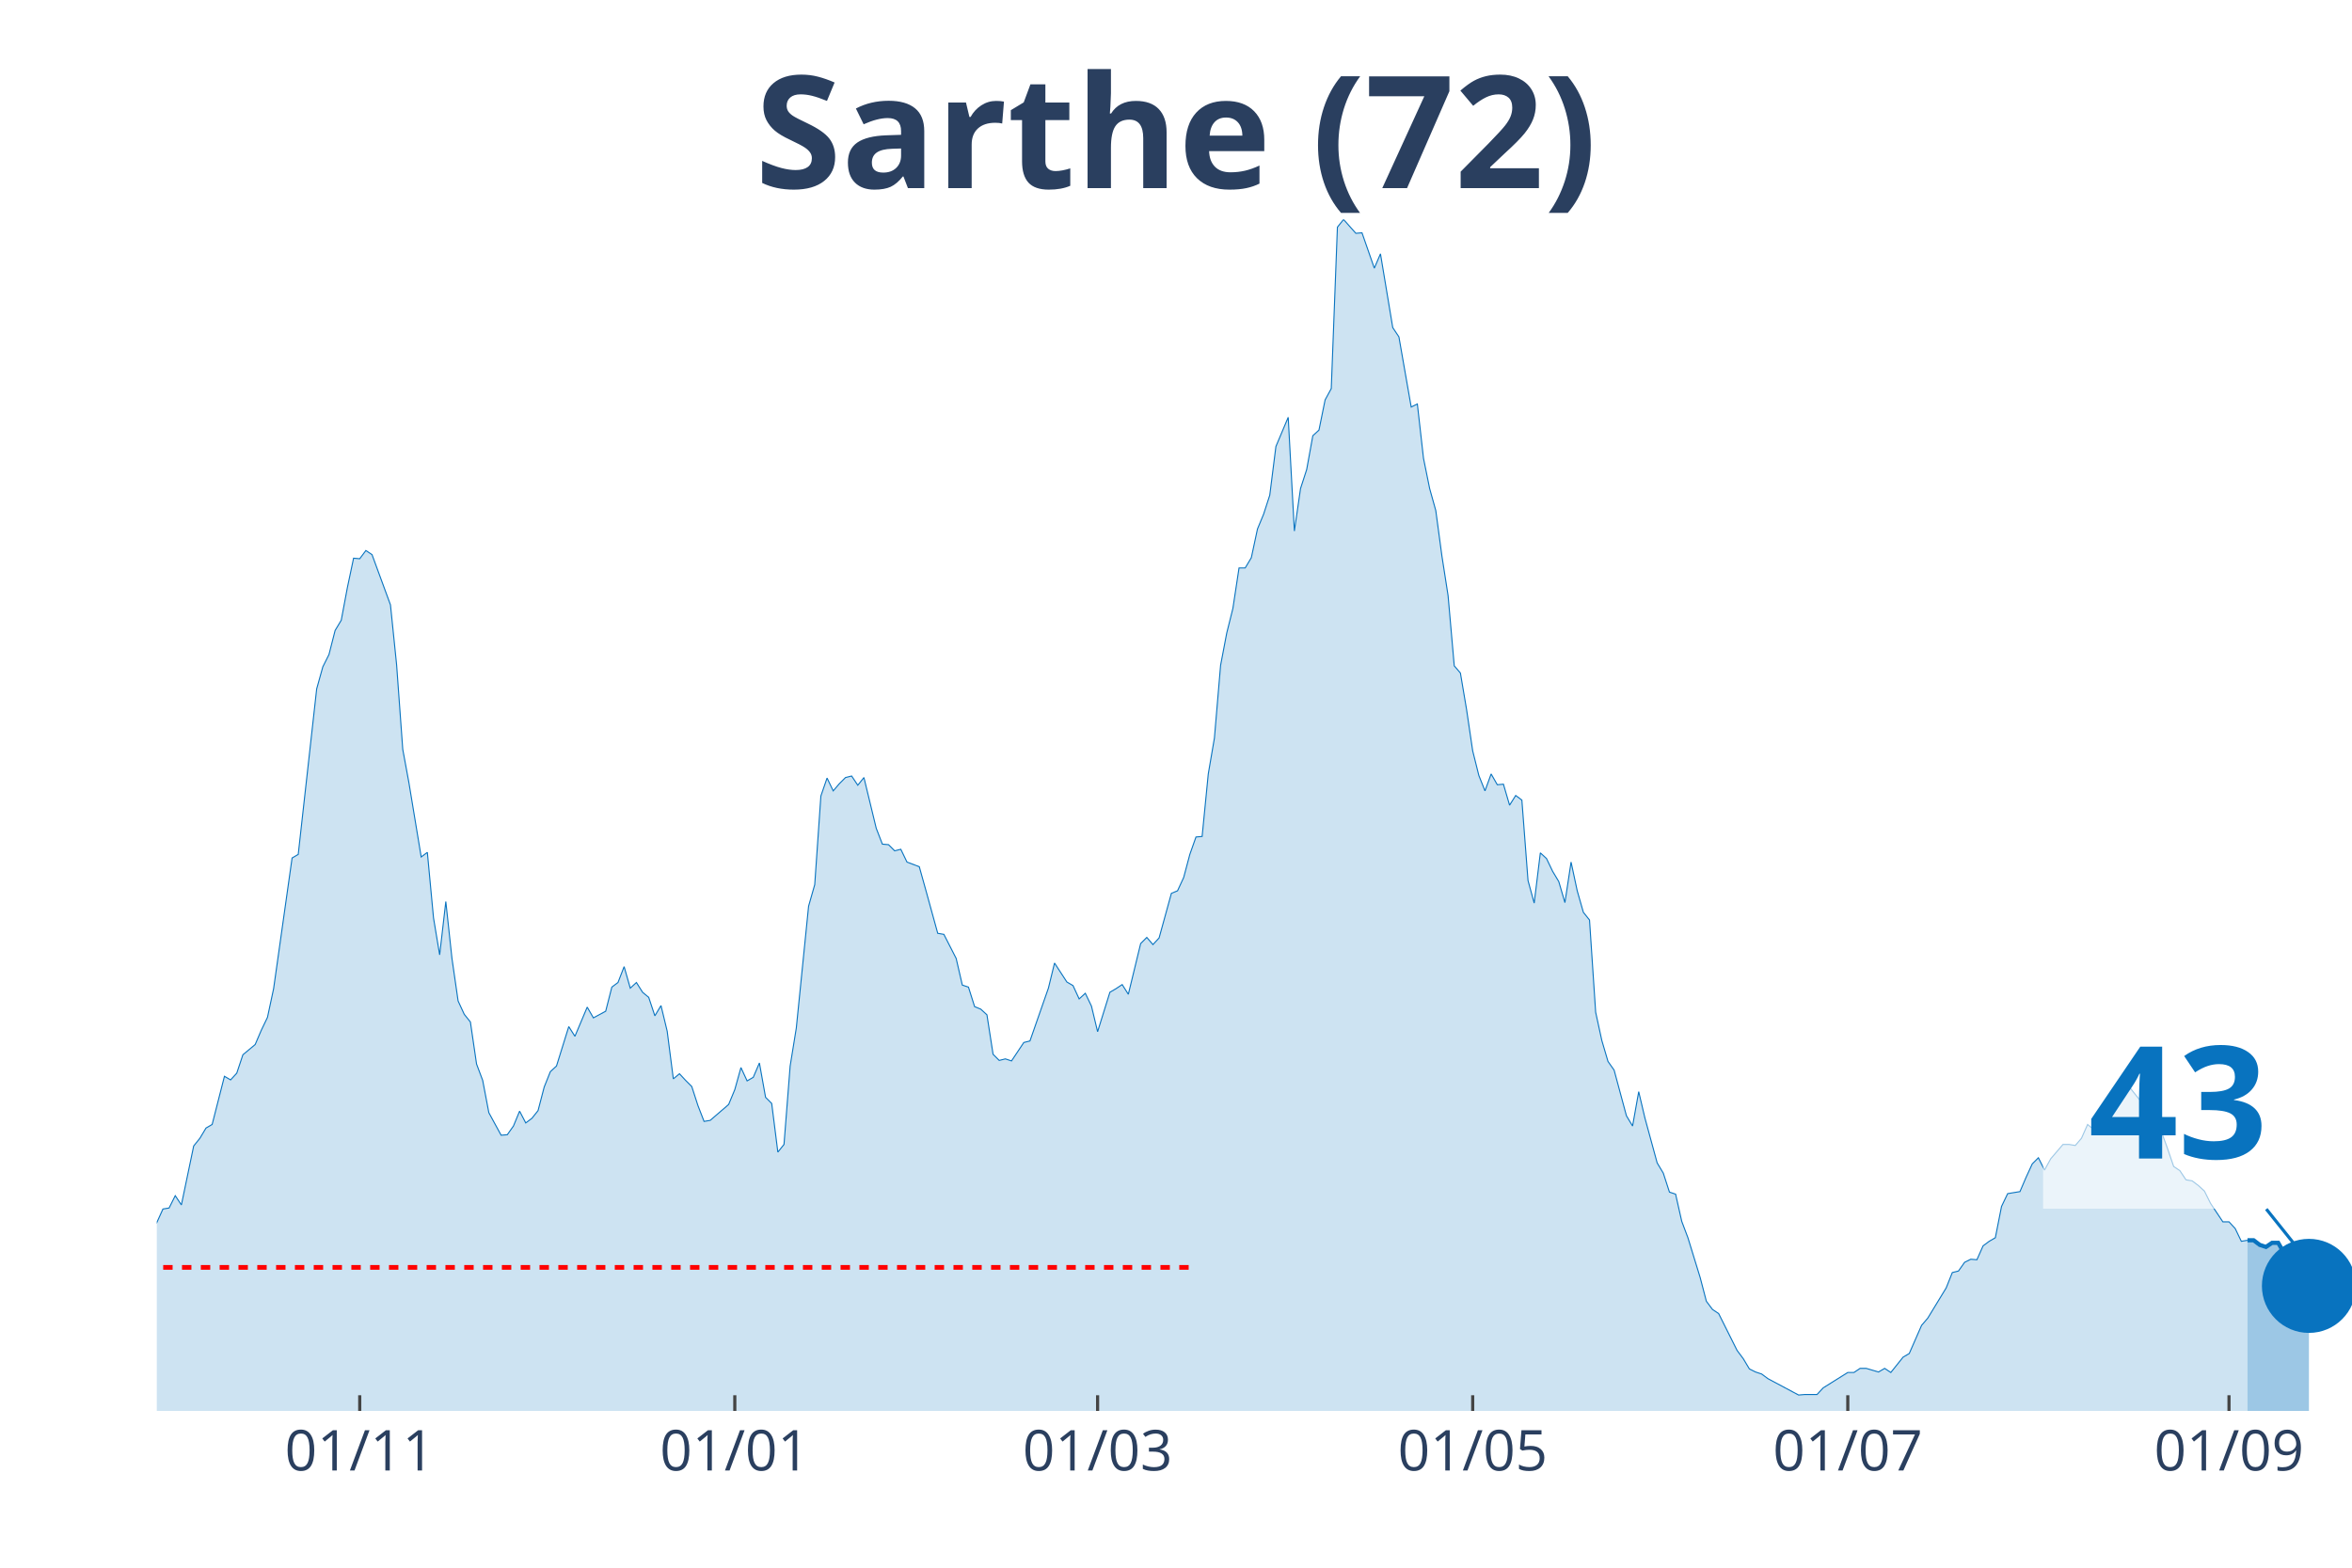
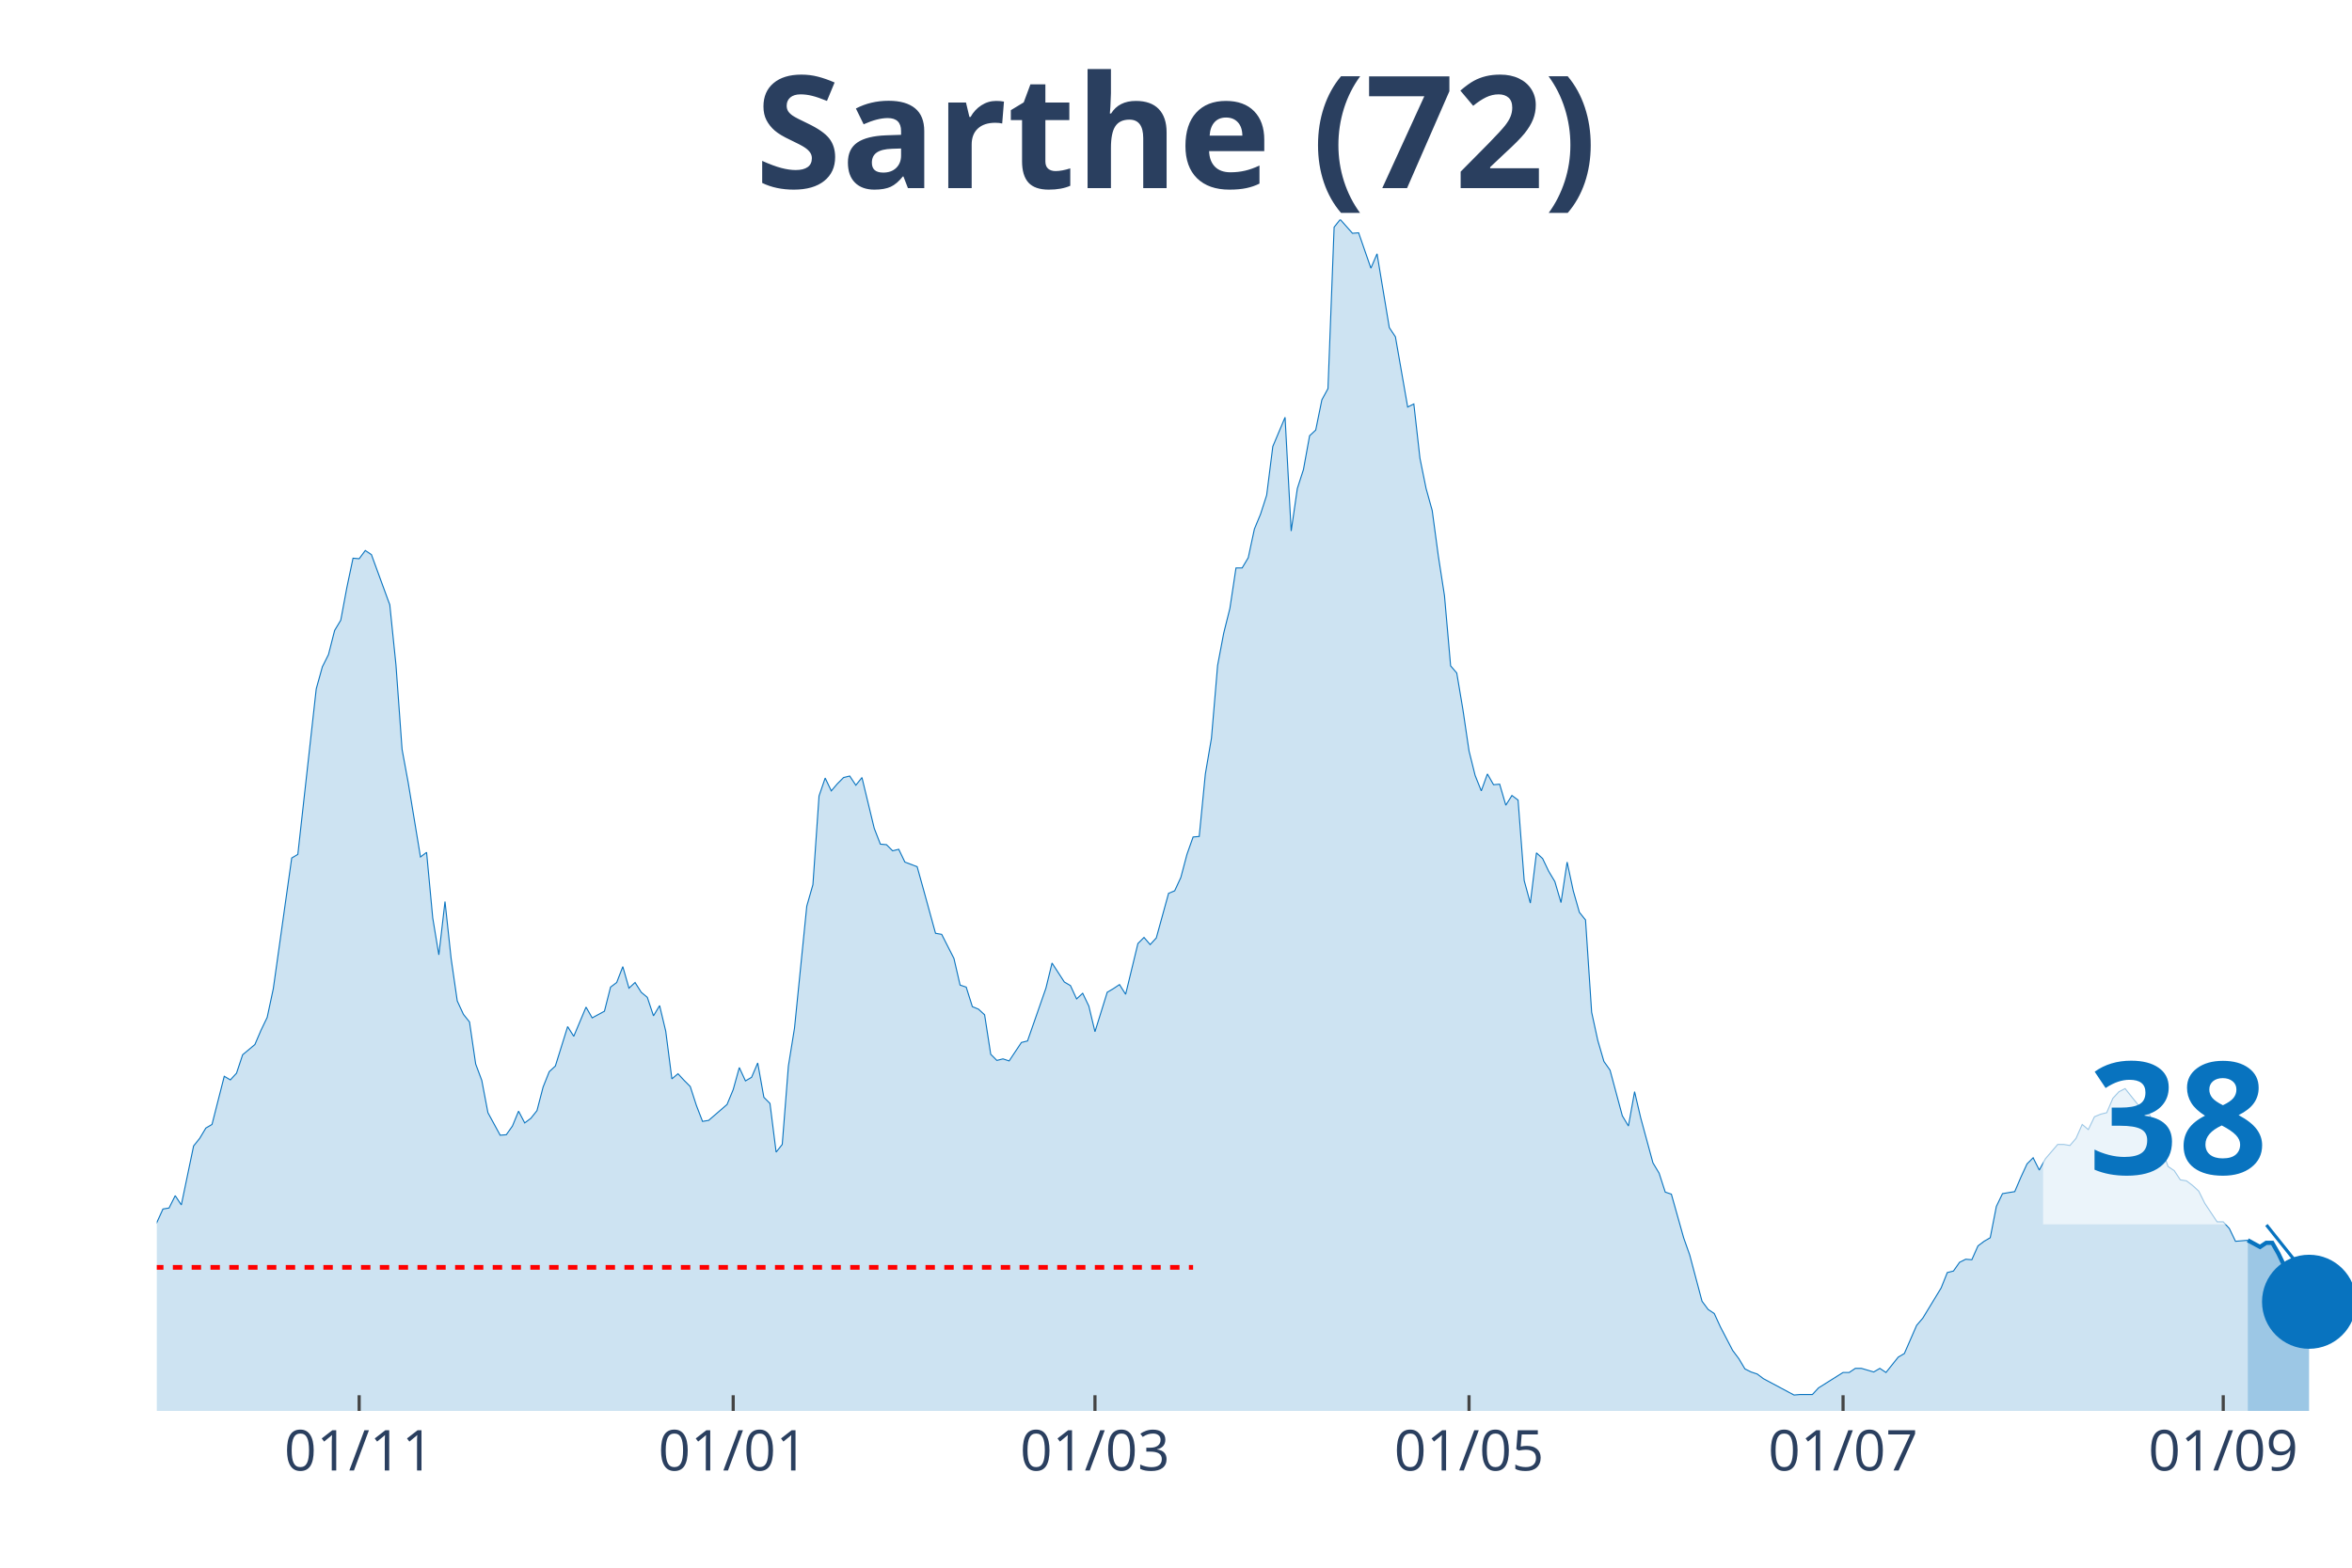
<svg xmlns="http://www.w3.org/2000/svg" class="main-svg" width="1125" height="750" style="" viewBox="0 0 750 500">
  <rect x="0" y="0" width="750" height="500" style="fill: rgb(0, 0, 0); fill-opacity: 0;" />
-   <defs id="defs-c78766">
+   <defs id="defs-13e854">
    <g class="clips">
-       <clipPath id="clipc78766xyplot" class="plotclip">
+       <clipPath id="clip13e854xyplot" class="plotclip">
        <rect width="700" height="380" />
      </clipPath>
-       <clipPath class="axesclip" id="clipc78766x">
+       <clipPath class="axesclip" id="clip13e854x">
        <rect x="50" y="0" width="700" height="500" />
      </clipPath>
-       <clipPath class="axesclip" id="clipc78766y">
+       <clipPath class="axesclip" id="clip13e854y">
        <rect x="0" y="70" width="750" height="380" />
      </clipPath>
-       <clipPath class="axesclip" id="clipc78766xy">
+       <clipPath class="axesclip" id="clip13e854xy">
        <rect x="50" y="70" width="700" height="380" />
      </clipPath>
    </g>
    <g class="gradients" />
  </defs>
  <g class="bglayer">
    <rect class="bg" x="50" y="70" width="700" height="380" style="fill: rgb(0, 0, 0); fill-opacity: 0; stroke-width: 0;" />
  </g>
  <g class="layer-below">
    <g class="imagelayer" />
    <g class="shapelayer" />
  </g>
  <g class="cartesianlayer">
    <g class="subplot xy">
      <g class="layer-subplot">
        <g class="shapelayer" />
        <g class="imagelayer" />
      </g>
      <g class="gridlayer">
        <g class="x">
-           <path class="xgrid crisp" transform="translate(114.71,0)" d="M0,70v380" style="stroke: rgb(255, 255, 255); stroke-opacity: 1; stroke-width: 1px;" />
-           <path class="xgrid crisp" transform="translate(234.31,0)" d="M0,70v380" style="stroke: rgb(255, 255, 255); stroke-opacity: 1; stroke-width: 1px;" />
-           <path class="xgrid crisp" transform="translate(350,0)" d="M0,70v380" style="stroke: rgb(255, 255, 255); stroke-opacity: 1; stroke-width: 1px;" />
-           <path class="xgrid crisp" transform="translate(469.61,0)" d="M0,70v380" style="stroke: rgb(255, 255, 255); stroke-opacity: 1; stroke-width: 1px;" />
-           <path class="xgrid crisp" transform="translate(589.22,0)" d="M0,70v380" style="stroke: rgb(255, 255, 255); stroke-opacity: 1; stroke-width: 1px;" />
-           <path class="xgrid crisp" transform="translate(710.78,0)" d="M0,70v380" style="stroke: rgb(255, 255, 255); stroke-opacity: 1; stroke-width: 1px;" />
+           <path class="xgrid crisp" transform="translate(114.53,0)" d="M0,70v380" style="stroke: rgb(255, 255, 255); stroke-opacity: 1; stroke-width: 1px;" />
+           <path class="xgrid crisp" transform="translate(233.8,0)" d="M0,70v380" style="stroke: rgb(255, 255, 255); stroke-opacity: 1; stroke-width: 1px;" />
+           <path class="xgrid crisp" transform="translate(349.16,0)" d="M0,70v380" style="stroke: rgb(255, 255, 255); stroke-opacity: 1; stroke-width: 1px;" />
+           <path class="xgrid crisp" transform="translate(468.44,0)" d="M0,70v380" style="stroke: rgb(255, 255, 255); stroke-opacity: 1; stroke-width: 1px;" />
+           <path class="xgrid crisp" transform="translate(587.71,0)" d="M0,70v380" style="stroke: rgb(255, 255, 255); stroke-opacity: 1; stroke-width: 1px;" />
+           <path class="xgrid crisp" transform="translate(708.94,0)" d="M0,70v380" style="stroke: rgb(255, 255, 255); stroke-opacity: 1; stroke-width: 1px;" />
        </g>
        <g class="y" />
      </g>
      <g class="zerolinelayer" />
      <path class="xlines-below" />
      <path class="ylines-below" />
      <g class="overlines-below" />
      <g class="xaxislayer-below" />
      <g class="yaxislayer-below" />
      <g class="overaxes-below" />
-       <g class="plot" transform="translate(50, 70)" clip-path="url('#clipc78766xyplot')">
+       <g class="plot" transform="translate(50, 70)" clip-path="url('#clip13e854xyplot')">
        <g class="scatterlayer mlayer">
-           <g class="trace scatter trace27da85" style="stroke-miterlimit: 2;">
+           <g class="trace scatter trace774759" style="stroke-miterlimit: 2;">
            <g class="fills">
              <g>
-                 <path class="js-fill" d="M666.67,380L-266.67,380L-266.67,374.44L-256.86,374.12L-254.9,374.93L-235.29,376.73L-233.33,376.57L-223.53,377.71L-221.57,377.71L-207.84,379.35L-205.88,378.37L-198.04,376.57L-196.08,376.4L-168.63,376.4L-166.67,376.89L-154.9,378.86L-152.94,378.53L-135.29,370.85L-133.33,370.52L-129.41,368.4L-127.45,367.09L-125.49,368.56L-123.53,365.94L-115.69,359.73L-113.73,353.85L-109.8,350.74L-107.84,350.25L-101.96,350.58L-100,353.85L-88.24,311.35L-86.27,304.82L-84.31,301.38L-82.35,310.37L-80.39,312.99L-78.43,320.02L-74.51,321.82L-72.55,328.19L-70.59,337.34L-68.63,339.3L-62.75,335.54L-60.78,340.77L-56.86,336.85L-54.9,336.69L-52.94,335.87L-50.98,337.18L-49.02,334.73L-47.06,326.72L-45.1,322.47L-43.14,321.32L-41.18,320.02L-39.22,320.83L-37.25,320.02L-35.29,325.57L-33.33,327.54L-31.37,327.05L-23.53,320.67L-21.57,316.26L-19.61,316.75L-17.65,315.77L-15.69,313.81L-13.73,315.44L-7.84,320.51L-5.88,316.09L-3.92,322.31L-1.96,324.27L1.96,315.6L3.92,315.28L5.88,311.35L7.84,314.3L11.76,295.5L13.73,293.05L15.69,289.78L17.65,288.64L21.57,273.27L23.53,274.42L25.49,272.29L27.45,266.41L31.37,263.14L33.33,258.56L35.29,254.48L37.25,245.32L43.14,203.65L45.1,202.5L50.98,149.71L52.94,142.68L54.9,138.76L56.86,131.08L58.82,127.81L60.78,117.35L62.75,108.03L64.71,108.2L66.67,105.58L68.63,106.89L74.51,122.91L76.47,142.03L78.43,169L80.39,179.62L84.31,203.32L86.27,201.85L88.24,222.77L90.2,234.54L92.16,217.54L94.12,235.68L96.08,249.25L98.04,253.5L100,255.95L101.96,269.35L103.92,274.58L105.88,284.88L109.8,292.07L111.76,291.91L113.73,289.13L115.69,284.39L117.65,288.15L119.61,286.68L121.57,284.22L123.53,276.71L125.49,271.8L127.45,270L131.37,257.42L133.33,260.52L137.25,251.21L139.22,254.64L143.14,252.52L145.1,244.83L147.06,243.36L149.02,238.3L150.98,245.16L152.94,243.36L154.9,246.47L156.86,248.1L158.82,253.99L160.78,250.72L162.75,258.89L164.71,274.09L166.67,272.46L168.63,274.58L170.59,276.54L172.55,282.59L174.51,287.66L176.47,287.33L182.35,282.26L184.31,277.52L186.27,270.49L188.24,274.74L190.2,273.6L192.16,269.02L194.12,279.97L196.08,281.94L198.04,297.46L200,295.01L201.96,270L203.92,257.91L207.84,219.01L209.8,212.15L211.76,183.87L213.73,178.15L215.69,182.24L217.65,179.95L219.61,177.99L221.57,177.5L223.53,180.44L225.49,177.99L229.41,194.17L231.37,199.23L233.33,199.4L235.29,201.36L237.25,200.87L239.22,204.95L243.14,206.43L245.1,213.45L249.02,227.67L250.98,228L254.9,235.68L256.86,244.18L258.82,244.83L260.78,251.05L262.75,251.86L264.71,253.66L266.67,266.25L268.63,268.21L270.59,267.72L272.55,268.37L276.47,262.49L278.43,262L284.31,245.16L286.27,237.15L290.2,243.2L292.16,244.34L294.12,248.59L296.08,246.8L298.04,250.88L300,259.05L303.92,246.47L305.88,245.32L307.84,244.02L309.8,247.12L313.73,230.94L315.69,228.98L317.65,231.27L319.61,229.14L323.53,214.92L325.49,214.11L327.45,209.86L329.41,202.5L331.37,196.95L333.33,196.78L335.29,176.84L337.25,165.4L339.22,142.19L341.18,131.9L343.14,124.05L345.1,111.14L347.06,111.14L349.02,107.87L350.98,98.72L352.94,93.98L354.9,87.93L356.86,72.4L360.78,63.09L362.75,99.37L364.71,85.81L366.67,79.76L368.63,68.97L370.59,67.17L372.55,57.53L374.51,53.94L376.47,2.45L378.43,0L382.35,4.41L384.31,4.25L388.24,15.53L390.2,10.95L394.12,34.49L396.08,37.43L400,59.82L401.96,58.84L403.92,76.16L405.88,85.81L407.84,92.83L409.8,107.38L411.76,119.97L413.73,142.36L415.69,144.65L417.65,156.25L419.61,169.49L421.57,177.33L423.53,182.24L425.49,176.84L427.45,180.28L429.41,180.11L431.37,186.81L433.33,183.71L435.29,185.18L437.25,210.84L439.22,218.03L441.18,202.01L443.14,203.81L445.1,207.9L447.06,211.17L449.02,217.87L450.98,204.95L452.94,214.11L454.9,220.97L456.86,223.42L458.82,252.84L460.78,261.83L462.75,268.53L464.71,271.31L468.63,285.86L470.59,289.13L472.55,278.18L474.51,286.51L478.43,300.89L480.39,304.16L482.35,310.21L484.31,310.86L486.27,319.53L488.24,324.76L492.16,337.51L494.12,345.02L496.08,347.64L498.04,348.95L503.92,360.71L505.88,363.33L507.84,366.6L509.8,367.58L511.76,368.23L513.73,369.7L523.53,374.93L525.49,374.77L529.41,374.77L531.37,372.65L539.22,367.74L541.18,367.74L543.14,366.43L545.1,366.43L549.02,367.58L550.98,366.43L552.94,367.74L554.9,365.29L556.86,362.84L558.82,361.69L562.75,352.71L564.71,350.42L570.59,340.77L572.55,335.87L574.51,335.38L576.47,332.6L578.43,331.62L580.39,331.78L582.35,327.37L584.31,325.9L586.27,324.76L588.24,314.79L590.2,310.7L592.16,310.37L594.12,310.05L596.08,305.47L598.04,301.22L600,299.26L601.96,303.18L603.92,299.59L607.84,295.01L609.8,295.01L611.76,295.34L613.73,293.05L615.69,288.64L617.65,290.27L619.61,286.18L621.57,285.37L623.53,284.88L625.49,280.3L627.45,278.18L629.41,277.2L635.29,284.55L637.25,285.53L641.18,296.32L643.14,302.04L645.1,303.35L647.06,306.29L649.02,306.62L650.98,308.09L652.94,309.88L654.9,313.81L658.82,319.69L660.78,319.69L662.75,321.82L664.71,325.9L666.67,325.57" style="fill: rgb(8, 115, 191); fill-opacity: 0.2; stroke-width: 0;" />
+                 <path class="js-fill" d="M666.76,380L-265.92,380L-265.92,374.44L-256.15,374.12L-254.19,374.93L-234.64,376.73L-232.68,376.57L-222.91,377.71L-220.95,377.71L-207.26,379.35L-205.31,378.37L-197.49,376.57L-195.53,376.4L-168.16,376.4L-166.2,376.89L-154.47,378.86L-152.51,378.53L-134.92,370.85L-132.96,370.52L-129.05,368.4L-127.09,367.09L-125.14,368.56L-123.18,365.94L-117.32,362.51L-115.36,359.73L-111.45,351.23L-109.5,350.74L-101.68,350.58L-99.72,353.85L-89.94,317.4L-87.99,311.35L-84.08,301.38L-82.12,310.37L-80.17,312.99L-78.21,320.02L-74.3,321.82L-72.35,328.19L-70.39,337.34L-68.44,339.3L-62.57,335.54L-60.61,340.77L-56.7,336.85L-54.75,336.69L-52.79,335.87L-50.84,337.18L-48.88,334.73L-46.93,326.72L-44.97,322.47L-43.02,321.32L-41.06,320.02L-39.11,320.83L-37.15,320.02L-35.2,325.57L-33.24,327.54L-31.28,327.05L-23.46,320.67L-21.51,316.26L-19.55,316.75L-17.6,315.77L-15.64,313.81L-13.69,315.44L-7.82,320.51L-5.87,316.09L-3.91,322.31L-1.96,324.27L1.96,315.6L3.91,315.28L5.87,311.35L7.82,314.3L11.73,295.5L13.69,293.05L15.64,289.78L17.6,288.64L21.51,273.27L23.46,274.42L25.42,272.29L27.37,266.41L31.28,263.14L33.24,258.56L35.2,254.48L37.15,245.32L43.02,203.65L44.97,202.5L50.84,149.71L52.79,142.68L54.75,138.76L56.7,131.08L58.66,127.81L60.61,117.35L62.57,108.03L64.53,108.2L66.48,105.58L68.44,106.89L74.3,122.91L76.26,142.03L78.21,169L80.17,179.62L84.08,203.32L86.03,201.85L87.99,222.77L89.94,234.54L91.9,217.54L93.85,235.68L95.81,249.25L97.77,253.5L99.72,255.95L101.68,269.35L103.63,274.58L105.59,284.88L109.5,292.07L111.45,291.91L113.41,289.13L115.36,284.39L117.32,288.15L119.27,286.68L121.23,284.22L123.18,276.71L125.14,271.8L127.09,270L131.01,257.42L132.96,260.52L136.87,251.21L138.83,254.64L142.74,252.52L144.69,244.83L146.65,243.36L148.6,238.3L150.56,245.16L152.51,243.36L154.47,246.47L156.42,248.1L158.38,253.99L160.34,250.72L162.29,258.89L164.25,274.09L166.2,272.46L168.16,274.58L170.11,276.54L172.07,282.59L174.02,287.66L175.98,287.33L181.84,282.26L183.8,277.52L185.75,270.49L187.71,274.74L189.66,273.6L191.62,269.02L193.58,279.97L195.53,281.94L197.49,297.46L199.44,295.01L201.4,270L203.35,257.91L207.26,219.01L209.22,212.15L211.17,183.87L213.13,178.15L215.08,182.24L217.04,179.95L218.99,177.99L220.95,177.5L222.91,180.44L224.86,177.99L228.77,194.17L230.73,199.23L232.68,199.4L234.64,201.36L236.59,200.87L238.55,204.95L242.46,206.43L244.41,213.45L248.32,227.67L250.28,228L254.19,235.68L256.15,244.18L258.1,244.83L260.06,251.05L262.01,251.86L263.97,253.66L265.92,266.25L267.88,268.21L269.83,267.72L271.79,268.37L275.7,262.49L277.65,262L283.52,245.16L285.47,237.15L289.39,243.2L291.34,244.34L293.3,248.59L295.25,246.8L297.21,250.88L299.16,259.05L303.07,246.47L305.03,245.32L306.98,244.02L308.94,247.12L312.85,230.94L314.8,228.98L316.76,231.27L318.72,229.14L322.63,214.92L324.58,214.11L326.54,209.86L328.49,202.5L330.45,196.95L332.4,196.78L334.36,176.84L336.31,165.4L338.27,142.19L340.22,131.9L342.18,124.05L344.13,111.14L346.09,111.14L348.04,107.87L350,98.72L351.96,93.98L353.91,87.93L355.87,72.4L359.78,63.09L361.73,99.37L363.69,85.81L365.64,79.76L367.6,68.97L369.55,67.17L371.51,57.53L373.46,53.94L375.42,2.45L377.37,0L381.28,4.41L383.24,4.25L387.15,15.53L389.11,10.95L393.02,34.49L394.97,37.43L398.88,59.82L400.84,58.84L402.79,76.16L404.75,85.81L406.7,92.83L408.66,107.38L410.61,119.97L412.57,142.36L414.53,144.65L416.48,156.25L418.44,169.49L420.39,177.33L422.35,182.24L424.3,176.84L426.26,180.28L428.21,180.11L430.17,186.81L432.12,183.71L434.08,185.18L436.03,210.84L437.99,218.03L439.94,202.01L441.9,203.81L443.85,207.9L445.81,211.17L447.77,217.87L449.72,204.95L451.68,214.11L453.63,220.97L455.59,223.42L457.54,252.84L459.5,261.83L461.45,268.53L463.41,271.31L467.32,285.86L469.27,289.13L471.23,278.18L473.18,286.51L477.09,300.89L479.05,304.16L481.01,310.21L482.96,310.86L486.87,324.76L488.83,330.31L492.74,345.02L494.69,347.64L496.65,348.95L498.6,353.2L502.51,360.71L504.47,363.33L506.42,366.6L508.38,367.58L510.34,368.23L512.29,369.7L522.07,374.93L524.02,374.77L527.93,374.77L529.89,372.65L537.71,367.74L539.66,367.74L541.62,366.43L543.58,366.43L547.49,367.58L549.44,366.43L551.4,367.74L553.35,365.29L555.31,362.84L557.26,361.69L561.17,352.71L563.13,350.42L568.99,340.77L570.95,335.87L572.91,335.38L574.86,332.6L576.82,331.62L578.77,331.78L580.73,327.37L582.68,325.9L584.64,324.76L586.59,314.79L588.55,310.7L590.5,310.37L592.46,310.05L594.41,305.47L596.37,301.22L598.32,299.26L600.28,303.18L602.23,299.59L606.15,295.01L608.1,295.01L610.06,295.34L612.01,293.05L613.97,288.64L615.92,290.27L617.88,286.18L619.83,285.37L621.79,284.88L623.74,280.3L625.7,278.18L627.65,277.2L633.52,284.55L635.47,285.53L639.39,296.32L641.34,302.04L643.3,303.35L645.25,306.29L647.21,306.62L649.16,308.09L651.12,309.88L653.07,313.81L656.98,319.69L658.94,319.69L660.89,321.82L662.85,325.9L666.76,325.57" style="fill: rgb(8, 115, 191); fill-opacity: 0.2; stroke-width: 0;" />
              </g>
            </g>
            <g class="errorbars" />
            <g class="lines">
-               <path class="js-line" d="M-266.67,374.44L-256.86,374.12L-254.9,374.93L-235.29,376.73L-233.33,376.57L-223.53,377.71L-221.57,377.71L-207.84,379.35L-205.88,378.37L-198.04,376.57L-196.08,376.4L-168.63,376.4L-166.67,376.89L-154.9,378.86L-152.94,378.53L-135.29,370.85L-133.33,370.52L-129.41,368.4L-127.45,367.09L-125.49,368.56L-123.53,365.94L-115.69,359.73L-113.73,353.85L-109.8,350.74L-107.84,350.25L-101.96,350.58L-100,353.85L-88.24,311.35L-86.27,304.82L-84.31,301.38L-82.35,310.37L-80.39,312.99L-78.43,320.02L-74.51,321.82L-72.55,328.19L-70.59,337.34L-68.63,339.3L-62.75,335.54L-60.78,340.77L-56.86,336.85L-54.9,336.69L-52.94,335.87L-50.98,337.18L-49.02,334.73L-47.06,326.72L-45.1,322.47L-43.14,321.32L-41.18,320.02L-39.22,320.83L-37.25,320.02L-35.29,325.57L-33.33,327.54L-31.37,327.05L-23.53,320.67L-21.57,316.26L-19.61,316.75L-17.65,315.77L-15.69,313.81L-13.73,315.44L-7.84,320.51L-5.88,316.09L-3.92,322.31L-1.96,324.27L1.96,315.6L3.92,315.28L5.88,311.35L7.84,314.3L11.76,295.5L13.73,293.05L15.69,289.78L17.65,288.64L21.57,273.27L23.53,274.42L25.49,272.29L27.45,266.41L31.37,263.14L33.33,258.56L35.29,254.48L37.25,245.32L43.14,203.65L45.1,202.5L50.98,149.71L52.94,142.68L54.9,138.76L56.86,131.08L58.82,127.81L60.78,117.35L62.75,108.03L64.71,108.2L66.67,105.58L68.63,106.89L74.51,122.91L76.47,142.03L78.43,169L80.39,179.62L84.31,203.32L86.27,201.85L88.24,222.77L90.2,234.54L92.16,217.54L94.12,235.68L96.08,249.25L98.04,253.5L100,255.95L101.96,269.35L103.92,274.58L105.88,284.88L109.8,292.07L111.76,291.91L113.73,289.13L115.69,284.39L117.65,288.15L119.61,286.68L121.57,284.22L123.53,276.71L125.49,271.8L127.45,270L131.37,257.42L133.33,260.52L137.25,251.21L139.22,254.64L143.14,252.52L145.1,244.83L147.06,243.36L149.02,238.3L150.98,245.16L152.94,243.36L154.9,246.47L156.86,248.1L158.82,253.99L160.78,250.72L162.75,258.89L164.71,274.09L166.67,272.46L168.63,274.58L170.59,276.54L172.55,282.59L174.51,287.66L176.47,287.33L182.35,282.26L184.31,277.52L186.27,270.49L188.24,274.74L190.2,273.6L192.16,269.02L194.12,279.97L196.08,281.94L198.04,297.46L200,295.01L201.96,270L203.92,257.91L207.84,219.01L209.8,212.15L211.76,183.87L213.73,178.15L215.69,182.24L217.65,179.95L219.61,177.99L221.57,177.5L223.53,180.44L225.49,177.99L229.41,194.17L231.37,199.23L233.33,199.4L235.29,201.36L237.25,200.87L239.22,204.95L243.14,206.43L245.1,213.45L249.02,227.67L250.98,228L254.9,235.68L256.86,244.18L258.82,244.83L260.78,251.05L262.75,251.86L264.71,253.66L266.67,266.25L268.63,268.21L270.59,267.72L272.55,268.37L276.47,262.49L278.43,262L284.31,245.16L286.27,237.15L290.2,243.2L292.16,244.34L294.12,248.59L296.08,246.8L298.04,250.88L300,259.05L303.92,246.47L305.88,245.32L307.84,244.02L309.8,247.12L313.73,230.94L315.69,228.98L317.65,231.27L319.61,229.14L323.53,214.92L325.49,214.11L327.45,209.86L329.41,202.5L331.37,196.95L333.33,196.78L335.29,176.84L337.25,165.4L339.22,142.19L341.18,131.9L343.14,124.05L345.1,111.14L347.06,111.14L349.02,107.87L350.98,98.72L352.94,93.98L354.9,87.93L356.86,72.4L360.78,63.09L362.75,99.37L364.71,85.81L366.67,79.76L368.63,68.97L370.59,67.17L372.55,57.53L374.51,53.94L376.47,2.45L378.43,0L382.35,4.41L384.31,4.25L388.24,15.53L390.2,10.95L394.12,34.49L396.08,37.43L400,59.82L401.96,58.84L403.92,76.16L405.88,85.81L407.84,92.83L409.8,107.38L411.76,119.97L413.73,142.36L415.69,144.65L417.65,156.25L419.61,169.49L421.57,177.33L423.53,182.24L425.49,176.84L427.45,180.28L429.41,180.11L431.37,186.81L433.33,183.71L435.29,185.18L437.25,210.84L439.22,218.03L441.18,202.01L443.14,203.81L445.1,207.9L447.06,211.17L449.02,217.87L450.98,204.95L452.94,214.11L454.9,220.97L456.86,223.42L458.82,252.84L460.78,261.83L462.75,268.53L464.71,271.31L468.63,285.86L470.59,289.13L472.55,278.18L474.51,286.51L478.43,300.89L480.39,304.16L482.35,310.21L484.31,310.86L486.27,319.53L488.24,324.76L492.16,337.51L494.12,345.02L496.08,347.64L498.04,348.95L503.92,360.71L505.88,363.33L507.84,366.6L509.8,367.58L511.76,368.23L513.73,369.7L523.53,374.93L525.49,374.77L529.41,374.77L531.37,372.65L539.22,367.74L541.18,367.74L543.14,366.43L545.1,366.43L549.02,367.58L550.98,366.43L552.94,367.74L554.9,365.29L556.86,362.84L558.82,361.69L562.75,352.71L564.71,350.42L570.59,340.77L572.55,335.87L574.51,335.38L576.47,332.6L578.43,331.62L580.39,331.78L582.35,327.37L584.31,325.9L586.27,324.76L588.24,314.79L590.2,310.7L592.16,310.37L594.12,310.05L596.08,305.47L598.04,301.22L600,299.26L601.96,303.18L603.92,299.59L607.84,295.01L609.8,295.01L611.76,295.34L613.73,293.05L615.69,288.64L617.65,290.27L619.61,286.18L621.57,285.37L623.53,284.88L625.49,280.3L627.45,278.18L629.41,277.2L635.29,284.55L637.25,285.53L641.18,296.32L643.14,302.04L645.1,303.35L647.06,306.29L649.02,306.62L650.98,308.09L652.94,309.88L654.9,313.81L658.82,319.69L660.78,319.69L662.75,321.82L664.71,325.9L666.67,325.57" style="vector-effect: non-scaling-stroke; fill: none; stroke: rgb(8, 115, 191); stroke-opacity: 1; stroke-width: 0.5px; opacity: 1;" />
+               <path class="js-line" d="M-265.92,374.44L-256.15,374.12L-254.19,374.93L-234.64,376.73L-232.68,376.57L-222.91,377.71L-220.95,377.71L-207.26,379.35L-205.31,378.37L-197.49,376.57L-195.53,376.4L-168.16,376.4L-166.2,376.89L-154.47,378.86L-152.51,378.53L-134.92,370.85L-132.96,370.52L-129.05,368.4L-127.09,367.09L-125.14,368.56L-123.18,365.94L-117.32,362.51L-115.36,359.73L-111.45,351.23L-109.5,350.74L-101.68,350.58L-99.72,353.85L-89.94,317.4L-87.99,311.35L-84.08,301.38L-82.12,310.37L-80.17,312.99L-78.21,320.02L-74.3,321.82L-72.35,328.19L-70.39,337.34L-68.44,339.3L-62.57,335.54L-60.61,340.77L-56.7,336.85L-54.75,336.69L-52.79,335.87L-50.84,337.18L-48.88,334.73L-46.93,326.72L-44.97,322.47L-43.02,321.32L-41.06,320.02L-39.11,320.83L-37.15,320.02L-35.2,325.57L-33.24,327.54L-31.28,327.05L-23.46,320.67L-21.51,316.26L-19.55,316.75L-17.6,315.77L-15.64,313.81L-13.69,315.44L-7.82,320.51L-5.87,316.09L-3.91,322.31L-1.96,324.27L1.96,315.6L3.91,315.28L5.87,311.35L7.82,314.3L11.73,295.5L13.69,293.05L15.64,289.78L17.6,288.64L21.51,273.27L23.46,274.42L25.42,272.29L27.37,266.41L31.28,263.14L33.24,258.56L35.2,254.48L37.15,245.32L43.02,203.65L44.97,202.5L50.84,149.71L52.79,142.68L54.75,138.76L56.7,131.08L58.66,127.81L60.61,117.35L62.57,108.03L64.53,108.2L66.48,105.58L68.44,106.89L74.3,122.91L76.26,142.03L78.21,169L80.17,179.62L84.08,203.32L86.03,201.85L87.99,222.77L89.94,234.54L91.9,217.54L93.85,235.68L95.81,249.25L97.77,253.5L99.72,255.95L101.68,269.35L103.63,274.58L105.59,284.88L109.5,292.07L111.45,291.91L113.41,289.13L115.36,284.39L117.32,288.15L119.27,286.68L121.23,284.22L123.18,276.71L125.14,271.8L127.09,270L131.01,257.42L132.96,260.52L136.87,251.21L138.83,254.64L142.74,252.52L144.69,244.83L146.65,243.36L148.6,238.3L150.56,245.16L152.51,243.36L154.47,246.47L156.42,248.1L158.38,253.99L160.34,250.72L162.29,258.89L164.25,274.09L166.2,272.46L168.16,274.58L170.11,276.54L172.07,282.59L174.02,287.66L175.98,287.33L181.84,282.26L183.8,277.52L185.75,270.49L187.71,274.74L189.66,273.6L191.62,269.02L193.58,279.97L195.53,281.94L197.49,297.46L199.44,295.01L201.4,270L203.35,257.91L207.26,219.01L209.22,212.15L211.17,183.87L213.13,178.15L215.08,182.24L217.04,179.95L218.99,177.99L220.95,177.5L222.91,180.44L224.86,177.99L228.77,194.17L230.73,199.23L232.68,199.4L234.64,201.36L236.59,200.87L238.55,204.95L242.46,206.43L244.41,213.45L248.32,227.67L250.28,228L254.19,235.68L256.15,244.18L258.1,244.83L260.06,251.05L262.01,251.86L263.97,253.66L265.92,266.25L267.88,268.21L269.83,267.72L271.79,268.37L275.7,262.49L277.65,262L283.52,245.16L285.47,237.15L289.39,243.2L291.34,244.34L293.3,248.59L295.25,246.8L297.21,250.88L299.16,259.05L303.07,246.47L305.03,245.32L306.98,244.02L308.94,247.12L312.85,230.94L314.8,228.98L316.76,231.27L318.72,229.14L322.63,214.92L324.58,214.11L326.54,209.86L328.49,202.5L330.45,196.95L332.4,196.78L334.36,176.84L336.31,165.4L338.27,142.19L340.22,131.9L342.18,124.05L344.13,111.14L346.09,111.14L348.04,107.87L350,98.72L351.96,93.98L353.91,87.93L355.87,72.4L359.78,63.09L361.73,99.37L363.69,85.81L365.64,79.76L367.6,68.97L369.55,67.17L371.51,57.53L373.46,53.94L375.42,2.45L377.37,0L381.28,4.41L383.24,4.25L387.15,15.53L389.11,10.95L393.02,34.49L394.97,37.43L398.88,59.82L400.84,58.84L402.79,76.16L404.75,85.81L406.7,92.83L408.66,107.38L410.61,119.97L412.57,142.36L414.53,144.65L416.48,156.25L418.44,169.49L420.39,177.33L422.35,182.24L424.3,176.84L426.26,180.28L428.21,180.11L430.17,186.81L432.12,183.71L434.08,185.18L436.03,210.84L437.99,218.03L439.94,202.01L441.9,203.81L443.85,207.9L445.81,211.17L447.77,217.87L449.72,204.95L451.68,214.11L453.63,220.97L455.59,223.42L457.54,252.84L459.5,261.83L461.45,268.53L463.41,271.31L467.32,285.86L469.27,289.13L471.23,278.18L473.18,286.51L477.09,300.89L479.05,304.16L481.01,310.21L482.96,310.86L486.87,324.76L488.83,330.31L492.74,345.02L494.69,347.64L496.65,348.95L498.6,353.2L502.51,360.71L504.47,363.33L506.42,366.6L508.38,367.58L510.34,368.23L512.29,369.7L522.07,374.93L524.02,374.77L527.93,374.77L529.89,372.65L537.71,367.74L539.66,367.74L541.62,366.43L543.58,366.43L547.49,367.58L549.44,366.43L551.4,367.74L553.35,365.29L555.31,362.84L557.26,361.69L561.17,352.71L563.13,350.42L568.99,340.77L570.95,335.87L572.91,335.38L574.86,332.6L576.82,331.62L578.77,331.78L580.73,327.37L582.68,325.9L584.64,324.76L586.59,314.79L588.55,310.7L590.5,310.37L592.46,310.05L594.41,305.47L596.37,301.22L598.32,299.26L600.28,303.18L602.23,299.59L606.15,295.01L608.1,295.01L610.06,295.34L612.01,293.05L613.97,288.64L615.92,290.27L617.88,286.18L619.83,285.37L621.79,284.88L623.74,280.3L625.7,278.18L627.65,277.2L633.52,284.55L635.47,285.53L639.39,296.32L641.34,302.04L643.3,303.35L645.25,306.29L647.21,306.62L649.16,308.09L651.12,309.88L653.07,313.81L656.98,319.69L658.94,319.69L660.89,321.82L662.85,325.9L666.76,325.57" style="vector-effect: non-scaling-stroke; fill: none; stroke: rgb(8, 115, 191); stroke-opacity: 1; stroke-width: 0.5px; opacity: 1;" />
            </g>
            <g class="points" />
            <g class="text" />
          </g>
-           <g class="trace scatter tracef08b70" style="stroke-miterlimit: 2;">
+           <g class="trace scatter tracee22196" style="stroke-miterlimit: 2;">
            <g class="fills">
              <g>
-                 <path class="js-fill" d="M686.27,380L666.67,380L666.67,325.57L668.63,325.57L670.59,327.05L672.55,327.7L674.51,326.39L676.47,326.39L678.43,329.82L680.39,333.91L682.35,334.89L686.27,340.12" style="fill: rgb(8, 115, 191); fill-opacity: 0.4; stroke-width: 0;" />
+                 <path class="js-fill" d="M686.31,380L666.76,380L666.76,325.57L670.67,327.7L672.63,326.39L674.58,326.39L676.54,329.82L678.49,333.91L680.45,334.89L684.36,340.12L686.31,345.19" style="fill: rgb(8, 115, 191); fill-opacity: 0.4; stroke-width: 0;" />
              </g>
            </g>
            <g class="errorbars" />
            <g class="lines">
-               <path class="js-line" d="M666.67,325.57L668.63,325.57L670.59,327.05L672.55,327.7L674.51,326.39L676.47,326.39L678.43,329.82L680.39,333.91L682.35,334.89L686.27,340.12" style="vector-effect: non-scaling-stroke; fill: none; stroke: rgb(8, 115, 191); stroke-opacity: 1; stroke-width: 2px; opacity: 1;" />
+               <path class="js-line" d="M666.76,325.57L670.67,327.7L672.63,326.39L674.58,326.39L676.54,329.82L678.49,333.91L680.45,334.89L684.36,340.12L686.31,345.19" style="vector-effect: non-scaling-stroke; fill: none; stroke: rgb(8, 115, 191); stroke-opacity: 1; stroke-width: 2px; opacity: 1;" />
            </g>
            <g class="points" />
            <g class="text" />
          </g>
-           <g class="trace scatter trace43ce95" style="stroke-miterlimit: 2; opacity: 1;">
+           <g class="trace scatter trace63363f" style="stroke-miterlimit: 2; opacity: 1;">
            <g class="fills" />
            <g class="errorbars" />
            <g class="lines" />
            <g class="points">
-               <path class="point" transform="translate(686.27,340.12)" d="M15,0A15,15 0 1,1 0,-15A15,15 0 0,1 15,0Z" style="opacity: 1; stroke-width: 0px; fill: rgb(8, 115, 191); fill-opacity: 1;" />
+               <path class="point" transform="translate(686.31,345.19)" d="M15,0A15,15 0 1,1 0,-15A15,15 0 0,1 15,0Z" style="opacity: 1; stroke-width: 0px; fill: rgb(8, 115, 191); fill-opacity: 1;" />
            </g>
            <g class="text" />
          </g>
        </g>
      </g>
      <g class="overplot" />
      <path class="xlines-above crisp" style="fill: none; stroke-width: 1px; stroke: rgb(0, 0, 0); stroke-opacity: 0;" d="" />
      <path class="ylines-above crisp" style="fill: none;" d="M0,0" />
      <g class="overlines-above" />
      <g class="xaxislayer-above">
-         <path class="xtick ticks crisp" d="M0,450v-5" transform="translate(114.71,0)" style="stroke: rgb(68, 68, 68); stroke-opacity: 1; stroke-width: 1px;" />
-         <path class="xtick ticks crisp" d="M0,450v-5" transform="translate(234.31,0)" style="stroke: rgb(68, 68, 68); stroke-opacity: 1; stroke-width: 1px;" />
-         <path class="xtick ticks crisp" d="M0,450v-5" transform="translate(350,0)" style="stroke: rgb(68, 68, 68); stroke-opacity: 1; stroke-width: 1px;" />
-         <path class="xtick ticks crisp" d="M0,450v-5" transform="translate(469.61,0)" style="stroke: rgb(68, 68, 68); stroke-opacity: 1; stroke-width: 1px;" />
-         <path class="xtick ticks crisp" d="M0,450v-5" transform="translate(589.22,0)" style="stroke: rgb(68, 68, 68); stroke-opacity: 1; stroke-width: 1px;" />
-         <path class="xtick ticks crisp" d="M0,450v-5" transform="translate(710.78,0)" style="stroke: rgb(68, 68, 68); stroke-opacity: 1; stroke-width: 1px;" />
+         <path class="xtick ticks crisp" d="M0,450v-5" transform="translate(114.53,0)" style="stroke: rgb(68, 68, 68); stroke-opacity: 1; stroke-width: 1px;" />
+         <path class="xtick ticks crisp" d="M0,450v-5" transform="translate(233.8,0)" style="stroke: rgb(68, 68, 68); stroke-opacity: 1; stroke-width: 1px;" />
+         <path class="xtick ticks crisp" d="M0,450v-5" transform="translate(349.16,0)" style="stroke: rgb(68, 68, 68); stroke-opacity: 1; stroke-width: 1px;" />
+         <path class="xtick ticks crisp" d="M0,450v-5" transform="translate(468.44,0)" style="stroke: rgb(68, 68, 68); stroke-opacity: 1; stroke-width: 1px;" />
+         <path class="xtick ticks crisp" d="M0,450v-5" transform="translate(587.71,0)" style="stroke: rgb(68, 68, 68); stroke-opacity: 1; stroke-width: 1px;" />
+         <path class="xtick ticks crisp" d="M0,450v-5" transform="translate(708.94,0)" style="stroke: rgb(68, 68, 68); stroke-opacity: 1; stroke-width: 1px;" />
        <g class="xtick">
-           <text text-anchor="middle" x="0" y="469" transform="translate(114.71,0)" style="font-family: 'Open Sans', verdana, arial, sans-serif; font-size: 18px; fill: rgb(42, 63, 95); fill-opacity: 1; white-space: pre;">01/11</text>
+           <text text-anchor="middle" x="0" y="469" transform="translate(114.53,0)" style="font-family: 'Open Sans', verdana, arial, sans-serif; font-size: 18px; fill: rgb(42, 63, 95); fill-opacity: 1; white-space: pre;">01/11</text>
        </g>
        <g class="xtick">
-           <text text-anchor="middle" x="0" y="469" transform="translate(234.31,0)" style="font-family: 'Open Sans', verdana, arial, sans-serif; font-size: 18px; fill: rgb(42, 63, 95); fill-opacity: 1; white-space: pre;">01/01</text>
+           <text text-anchor="middle" x="0" y="469" transform="translate(233.8,0)" style="font-family: 'Open Sans', verdana, arial, sans-serif; font-size: 18px; fill: rgb(42, 63, 95); fill-opacity: 1; white-space: pre;">01/01</text>
        </g>
        <g class="xtick">
-           <text text-anchor="middle" x="0" y="469" transform="translate(350,0)" style="font-family: 'Open Sans', verdana, arial, sans-serif; font-size: 18px; fill: rgb(42, 63, 95); fill-opacity: 1; white-space: pre;">01/03</text>
+           <text text-anchor="middle" x="0" y="469" transform="translate(349.16,0)" style="font-family: 'Open Sans', verdana, arial, sans-serif; font-size: 18px; fill: rgb(42, 63, 95); fill-opacity: 1; white-space: pre;">01/03</text>
        </g>
        <g class="xtick">
-           <text text-anchor="middle" x="0" y="469" transform="translate(469.61,0)" style="font-family: 'Open Sans', verdana, arial, sans-serif; font-size: 18px; fill: rgb(42, 63, 95); fill-opacity: 1; white-space: pre;">01/05</text>
+           <text text-anchor="middle" x="0" y="469" transform="translate(468.44,0)" style="font-family: 'Open Sans', verdana, arial, sans-serif; font-size: 18px; fill: rgb(42, 63, 95); fill-opacity: 1; white-space: pre;">01/05</text>
        </g>
        <g class="xtick">
-           <text text-anchor="middle" x="0" y="469" transform="translate(589.22,0)" style="font-family: 'Open Sans', verdana, arial, sans-serif; font-size: 18px; fill: rgb(42, 63, 95); fill-opacity: 1; white-space: pre;">01/07</text>
+           <text text-anchor="middle" x="0" y="469" transform="translate(587.71,0)" style="font-family: 'Open Sans', verdana, arial, sans-serif; font-size: 18px; fill: rgb(42, 63, 95); fill-opacity: 1; white-space: pre;">01/07</text>
        </g>
        <g class="xtick">
-           <text text-anchor="middle" x="0" y="469" transform="translate(710.78,0)" style="font-family: 'Open Sans', verdana, arial, sans-serif; font-size: 18px; fill: rgb(42, 63, 95); fill-opacity: 1; white-space: pre;">01/09</text>
+           <text text-anchor="middle" x="0" y="469" transform="translate(708.94,0)" style="font-family: 'Open Sans', verdana, arial, sans-serif; font-size: 18px; fill: rgb(42, 63, 95); fill-opacity: 1; white-space: pre;">01/09</text>
        </g>
      </g>
      <g class="yaxislayer-above" />
      <g class="overaxes-above" />
    </g>
  </g>
  <g class="polarlayer" />
  <g class="ternarylayer" />
  <g class="geolayer" />
  <g class="funnelarealayer" />
  <g class="pielayer" />
  <g class="treemaplayer" />
  <g class="sunburstlayer" />
  <g class="glimages" />
-   <defs id="topdefs-c78766">
+   <defs id="topdefs-13e854">
    <g class="clips" />
  </defs>
  <g class="layer-above">
    <g class="imagelayer" />
    <g class="shapelayer">
-       <path data-index="0" fill-rule="evenodd" d="M-1051.96,404.22L381.37,404.22" clip-path="url('#clipc78766xy')" style="opacity: 1; stroke: rgb(255, 0, 0); stroke-opacity: 1; fill: rgb(0, 0, 0); fill-opacity: 0; stroke-dasharray: 3px, 3px; stroke-width: 1.5px;" />
+       <path data-index="0" fill-rule="evenodd" d="M-1048.88,404.22L380.45,404.22" clip-path="url('#clip13e854xy')" style="opacity: 1; stroke: rgb(255, 0, 0); stroke-opacity: 1; fill: rgb(0, 0, 0); fill-opacity: 0; stroke-dasharray: 3px, 3px; stroke-width: 1.5px;" />
    </g>
  </g>
  <g class="infolayer">
    <g class="g-gtitle">
      <text class="gtitle" x="375" y="25" text-anchor="middle" dy="0.7em" style="font-family: 'Open Sans', verdana, arial, sans-serif; font-size: 50px; fill: rgb(42, 63, 95); opacity: 1; font-weight: normal; white-space: pre;">
        <tspan style="font-weight:bold">Sarthe (72)</tspan>
      </text>
    </g>
    <g class="g-xtitle" />
    <g class="annotation" data-index="0" style="opacity: 1;">
-       <g class="annotation-text-g" transform="rotate(0,694.27,350.12)">
-         <g class="cursor-pointer" transform="translate(651, 314)">
+       <g class="annotation-text-g" transform="rotate(0,694.31,355.19)">
+         <g class="cursor-pointer" transform="translate(651, 319)">
          <rect class="bg" x="0.5" y="0.5" width="86" height="71" style="stroke-width: 1px; stroke: rgb(0, 0, 0); stroke-opacity: 0; fill: rgb(255, 255, 255); fill-opacity: 0.6;" />
          <text class="annotation-text" text-anchor="middle" x="43.531" y="55.5" style="font-family: 'Open Sans', verdana, arial, sans-serif; font-size: 50px; fill: rgb(8, 115, 191); fill-opacity: 1; white-space: pre;">
-             <tspan style="font-weight:bold">43 </tspan>
+             <tspan style="font-weight:bold">38 </tspan>
          </text>
        </g>
      </g>
      <g class="annotation-arrow-g" style="opacity: 1;">
-         <path d="M722.67,385.62L734.27,400.12" style="stroke-width: 1px; stroke: rgb(8, 115, 191); stroke-opacity: 1; stroke-dasharray: 0px, 0px, 18.569px, 18.569px;" />
+         <path d="M722.71,390.69L734.31,405.19" style="stroke-width: 1px; stroke: rgb(8, 115, 191); stroke-opacity: 1; stroke-dasharray: 0px, 0px, 18.569px, 18.569px;" />
      </g>
    </g>
  </g>
</svg>
